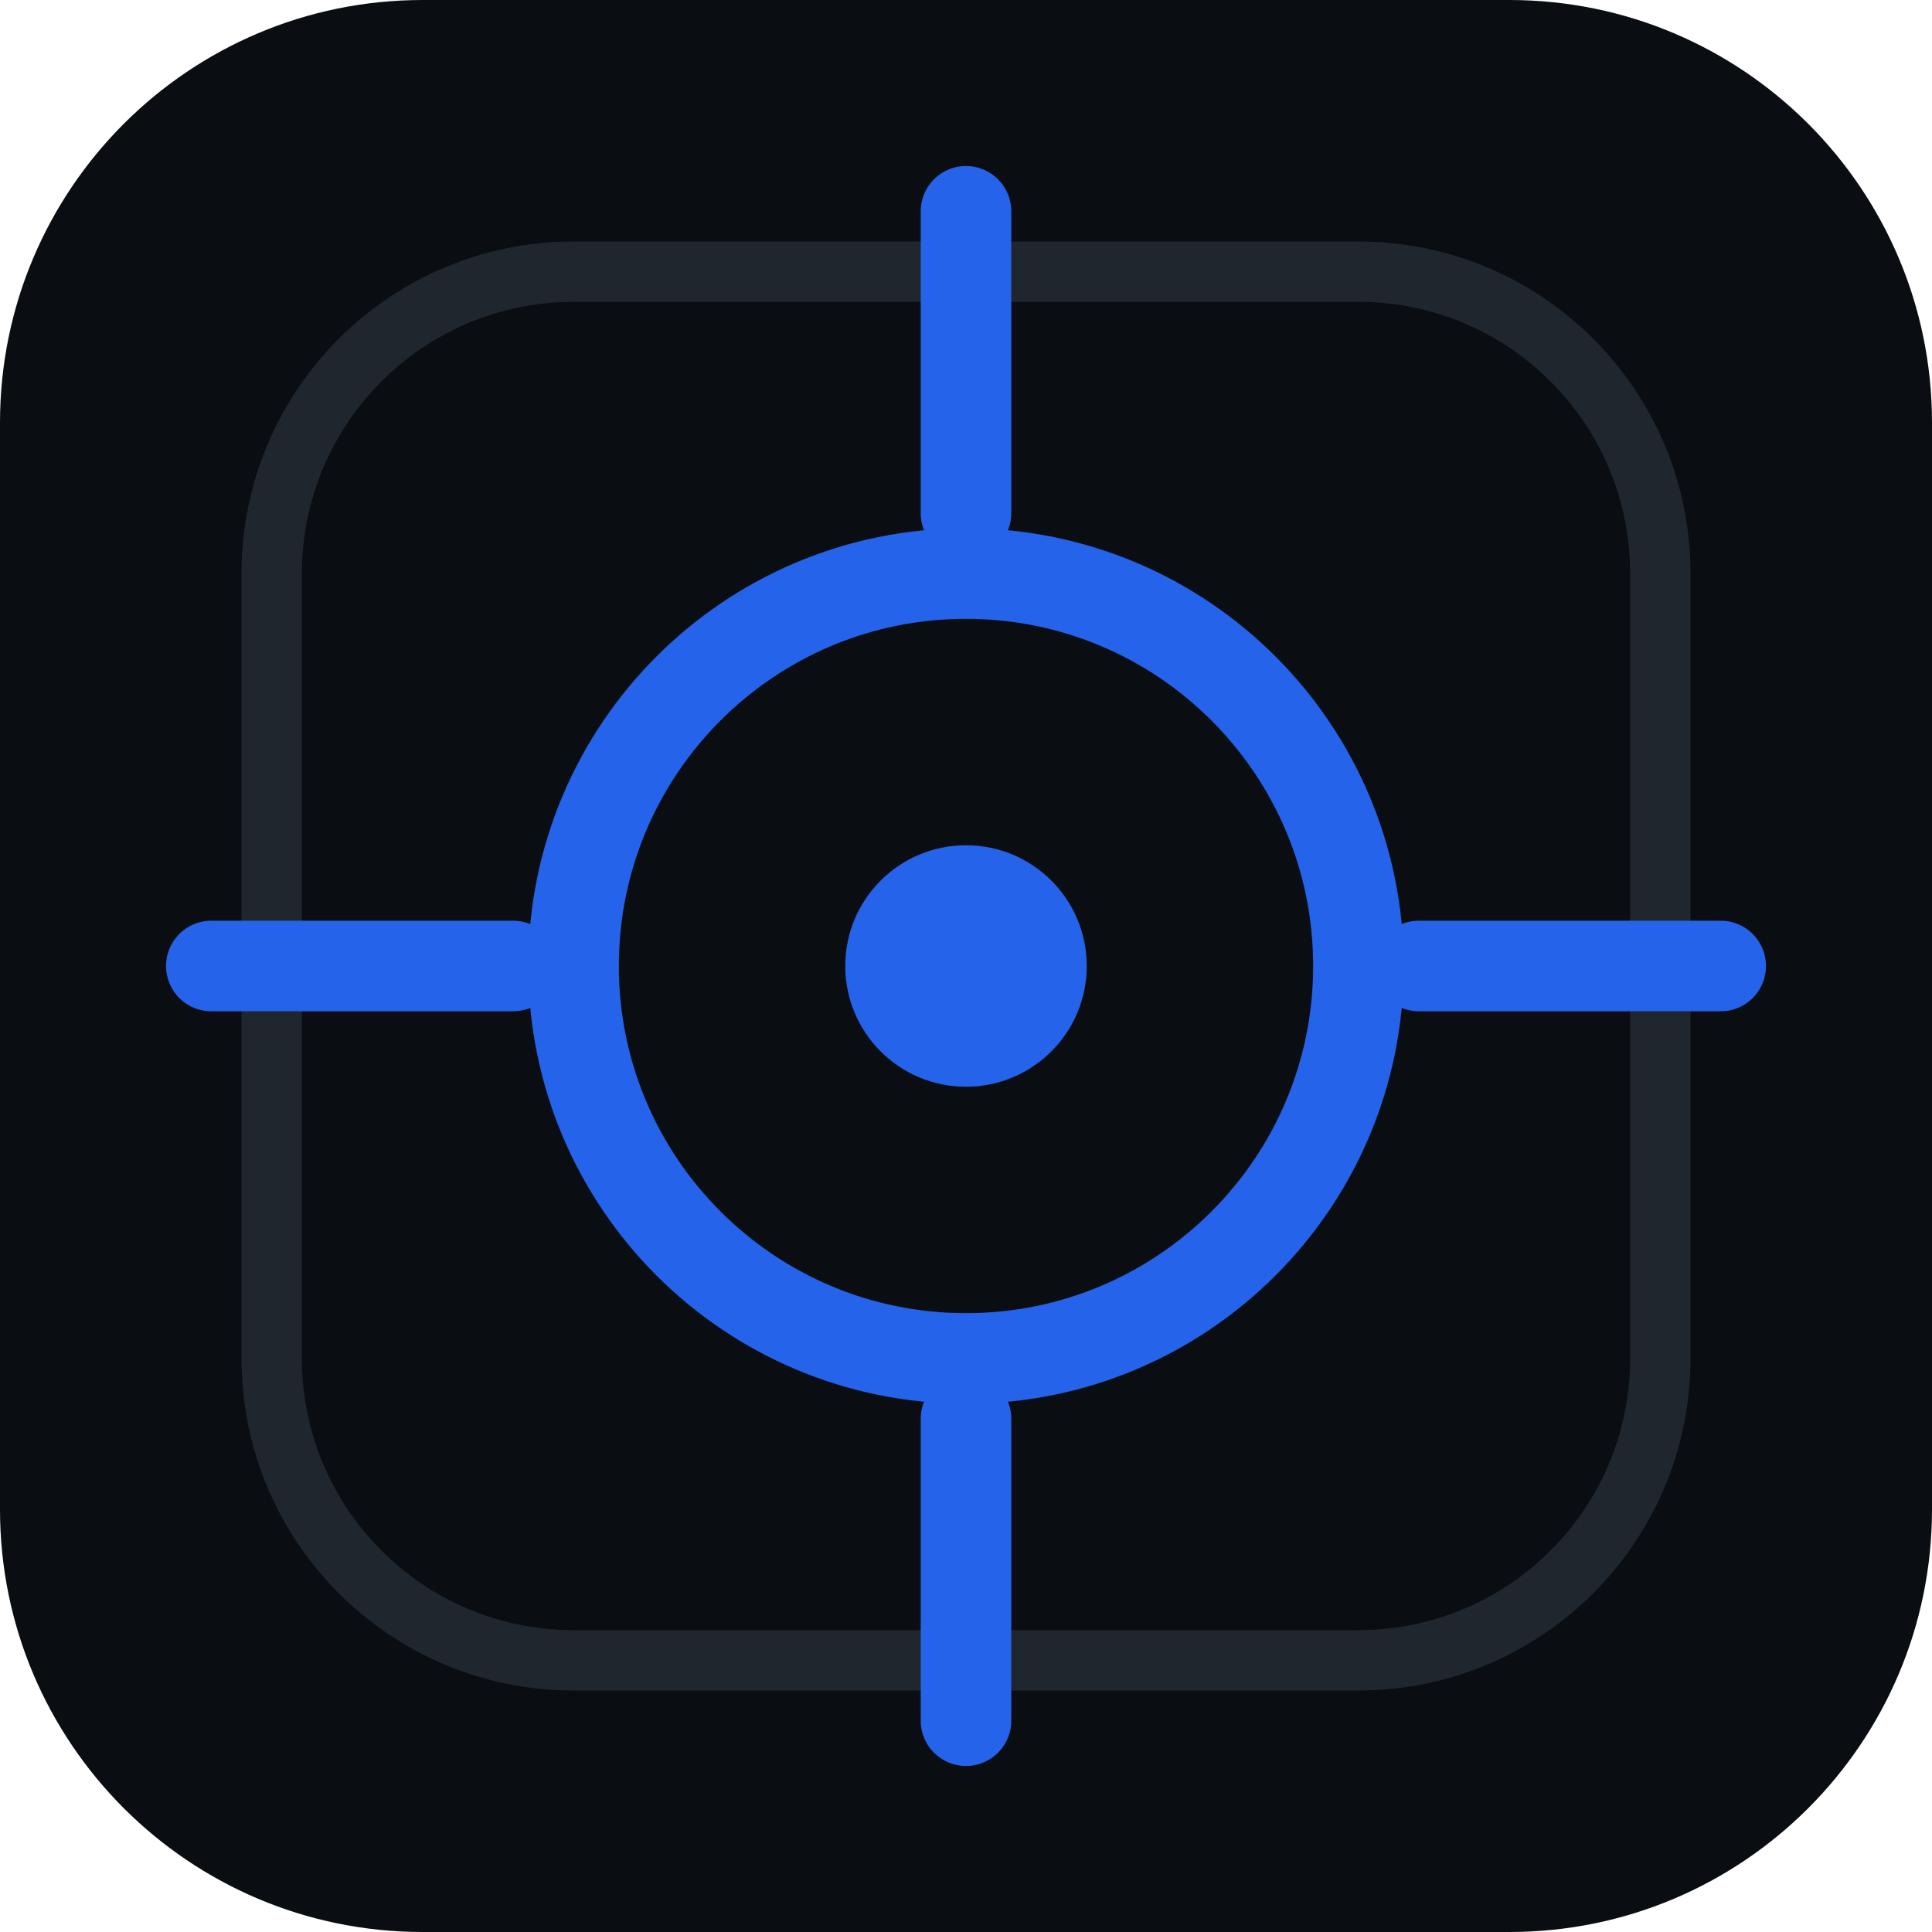
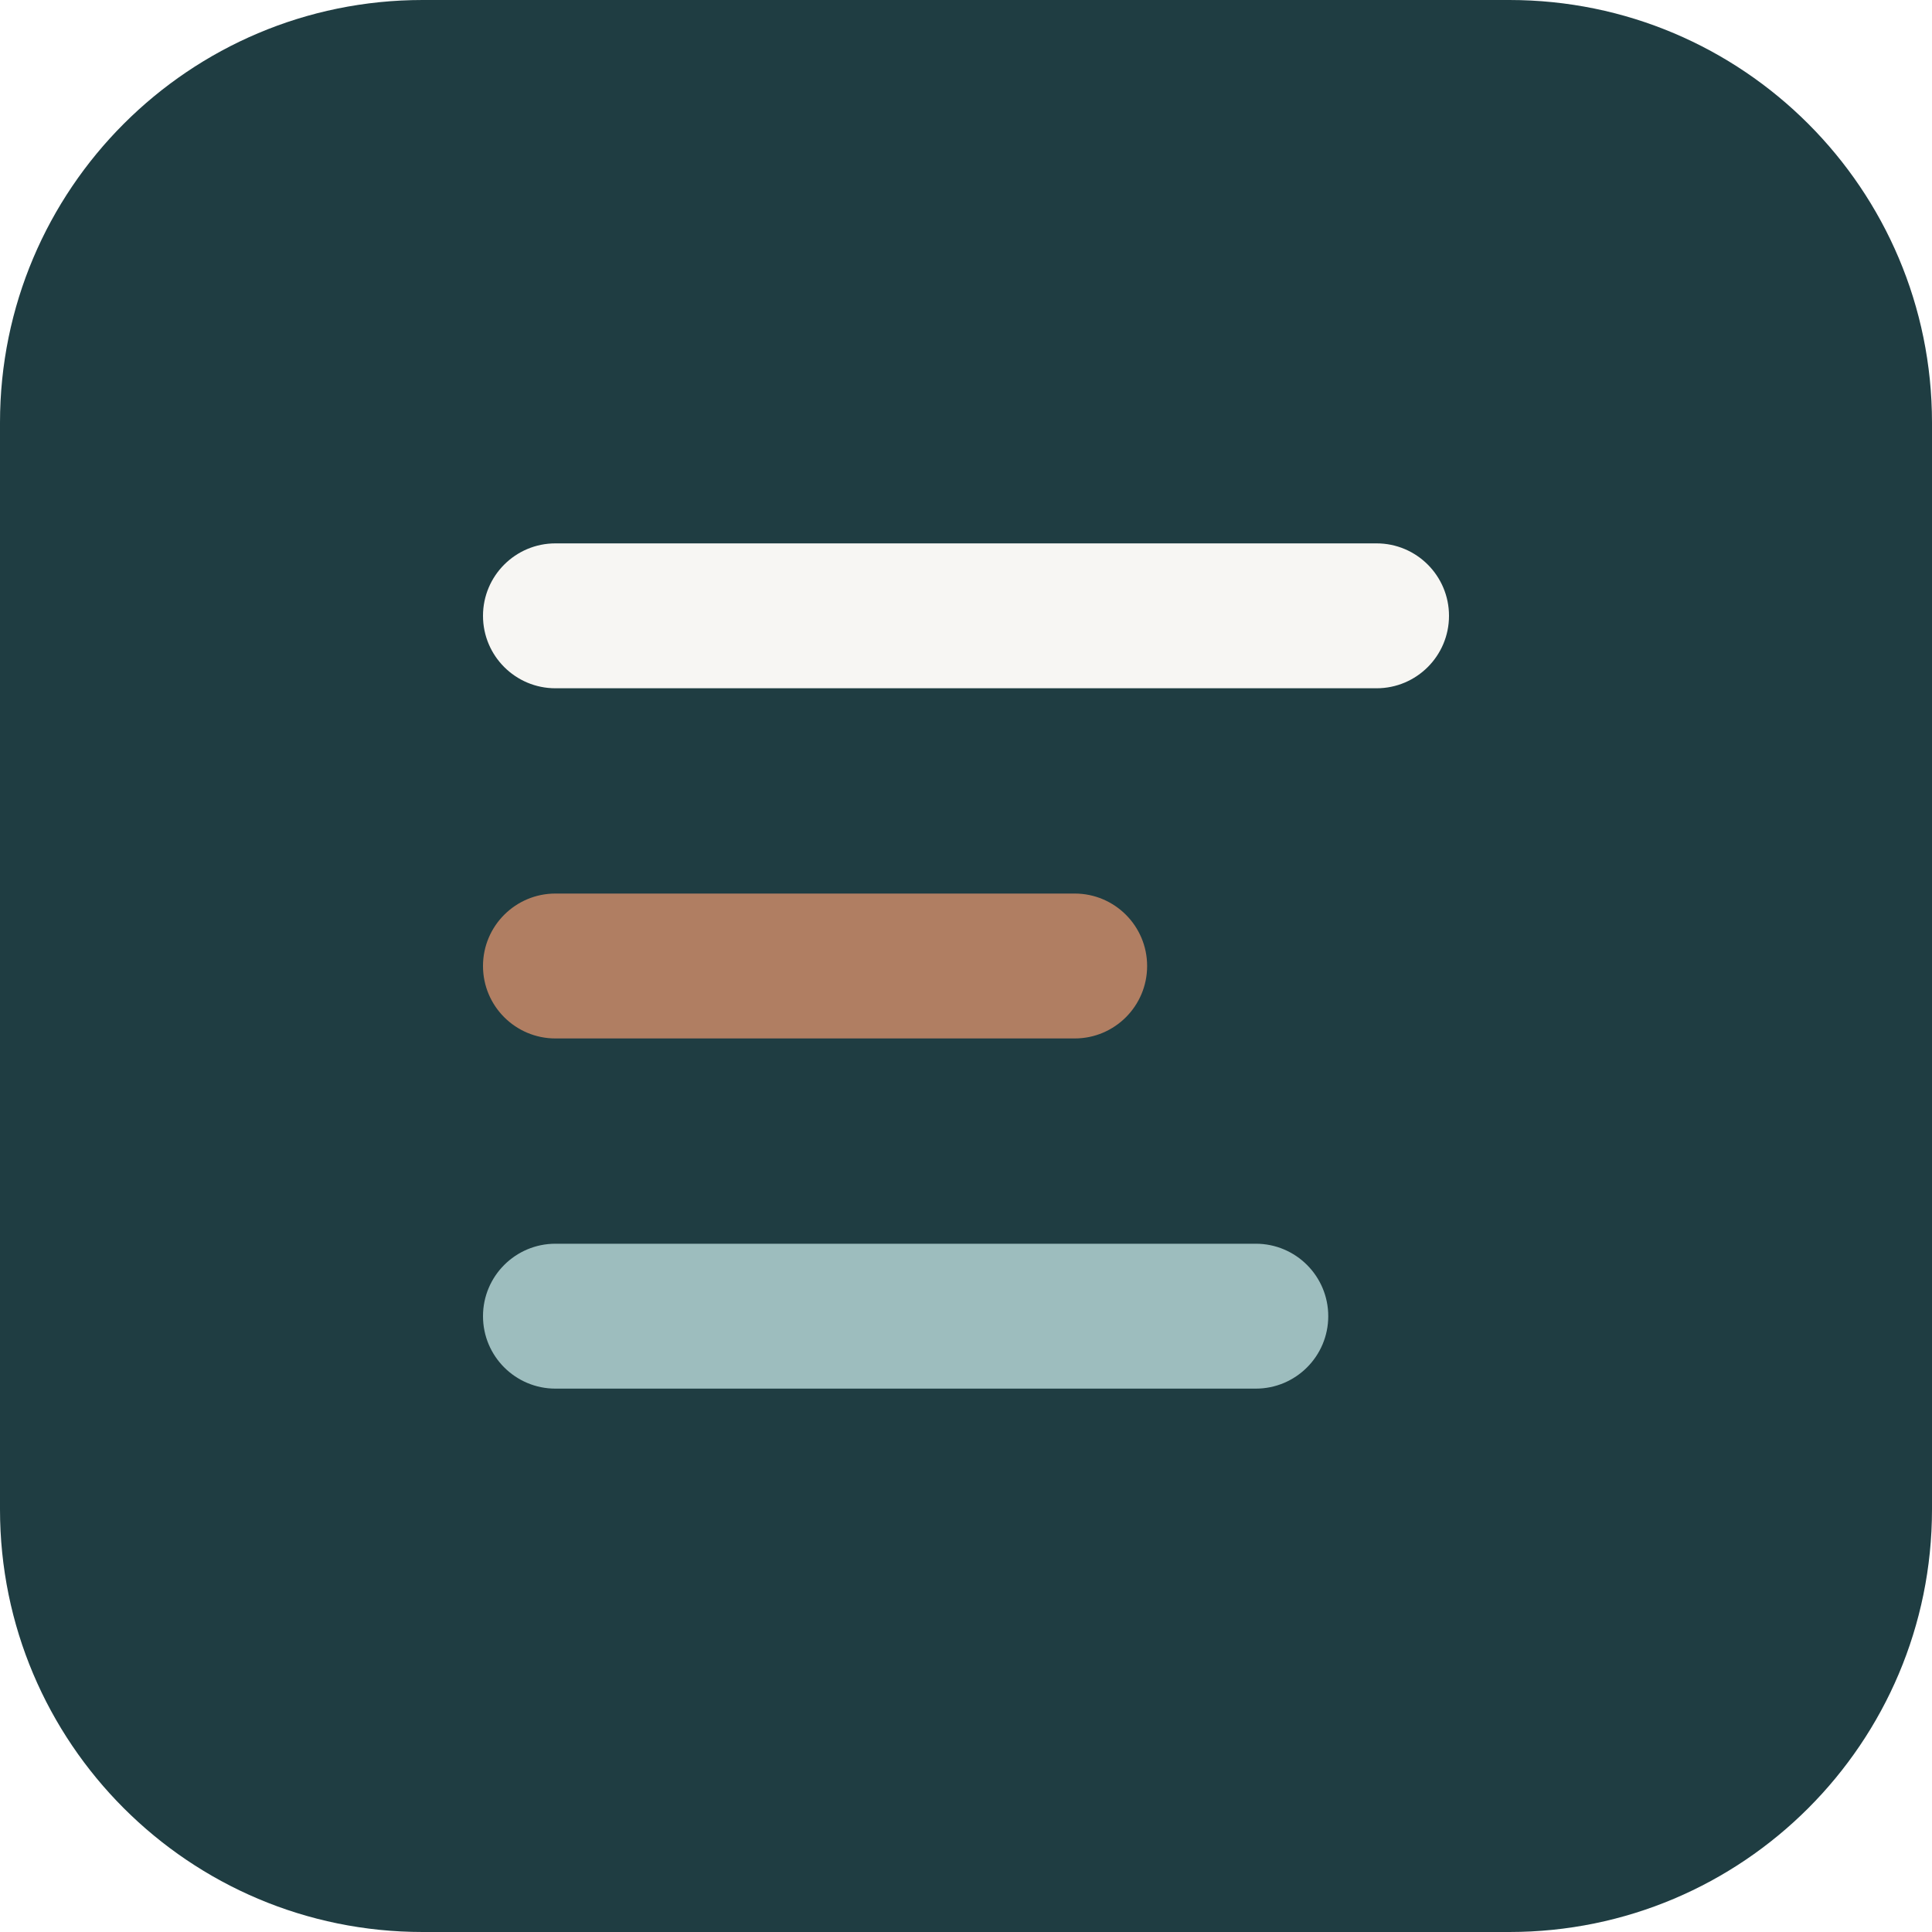
<svg xmlns="http://www.w3.org/2000/svg" viewBox="0 0 32 32" fill="none">
-   <rect width="32" height="32" rx="7" fill="#0A0E13" />
-   <rect x="4.5" y="4.5" width="23" height="23" rx="5" stroke="#1F262E" />
-   <circle cx="16" cy="16" r="6.5" stroke="#2563EB" stroke-width="1.5" />
-   <circle cx="16" cy="16" r="2" fill="#2563EB" />
-   <path d="M16 3.5v5M16 23.5v5M3.5 16h5M23.5 16h5" stroke="#2563EB" stroke-width="1.5" stroke-linecap="round" />
+   <rect width="32" height="32" rx="7" fill="#1F3D42" />
+   <rect x="8" y="9" width="16" height="2.4" rx="1.2" fill="#F7F6F3" />
+   <rect x="8" y="14.8" width="11" height="2.4" rx="1.2" fill="#B07E62" />
+   <rect x="8" y="20.6" width="14" height="2.4" rx="1.2" fill="#9DBDBE" />
</svg>
